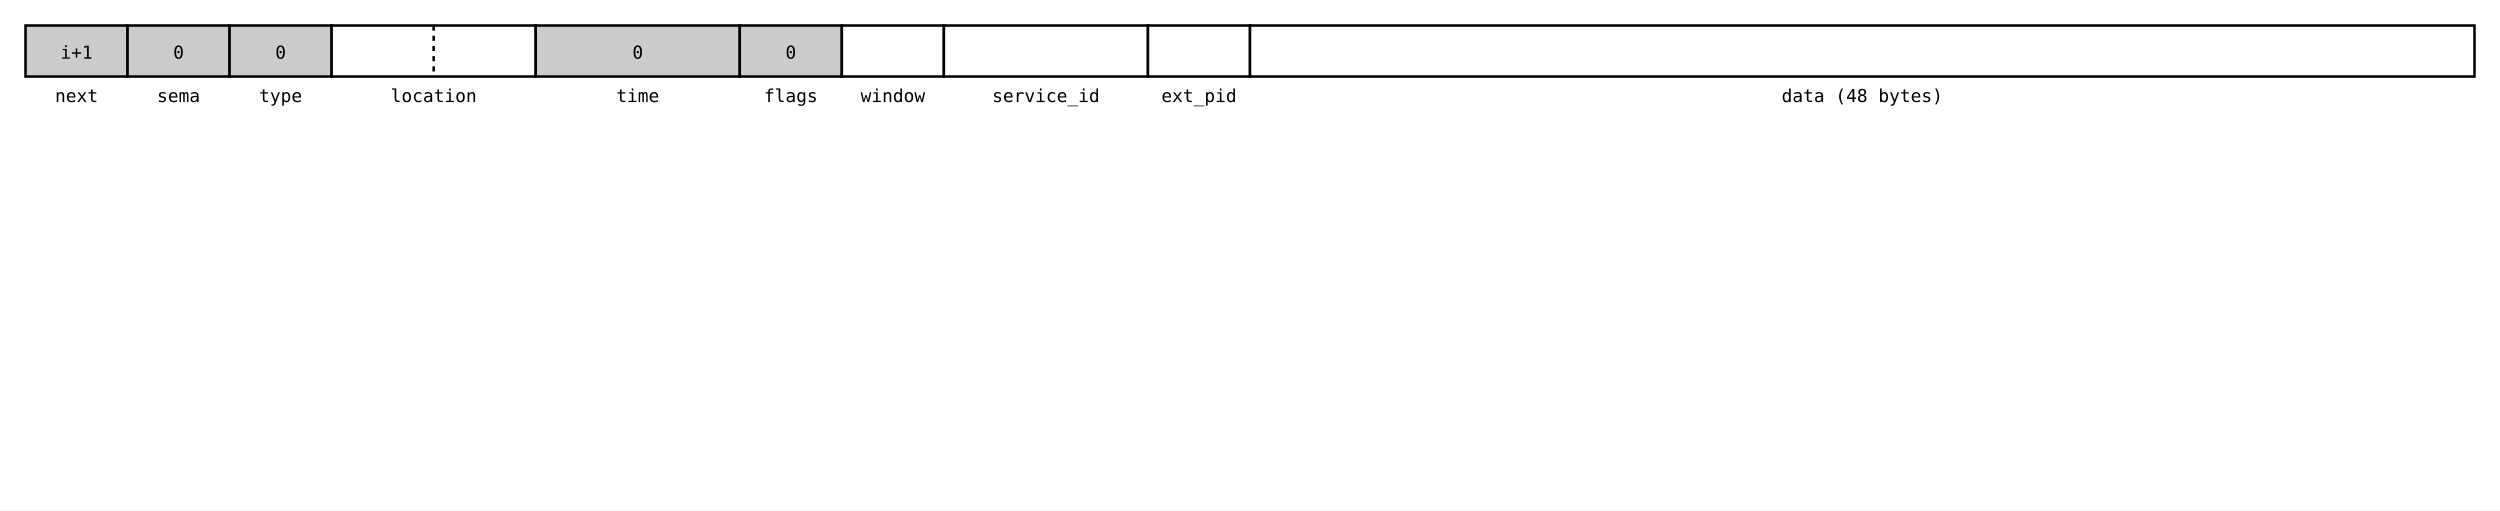
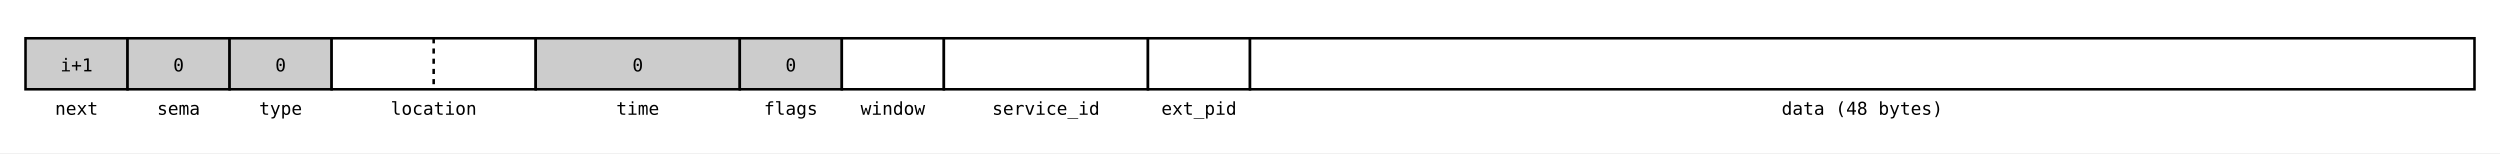
- <svg xmlns="http://www.w3.org/2000/svg" viewBox="0 0 980 200">
+ <svg xmlns="http://www.w3.org/2000/svg" viewBox="0 0 980 60">
  <style>
    text { font-family: Menlo, Consolas, 'DejaVu Sans Mono', monospace; font-size: 7px; }
    text.desc { font-family: "Helvetica Neue", Helvetica, Arial, sans-serif; font-size: 10px; }
    text.title { font-size: 15px; }
    g text, text.title { text-anchor: middle; }
    line, rect { stroke: #000; }
    rect { width: 40px; height: 20px; fill: #CCC !important; }
    rect.bg { stroke-width: 0; fill: #FFF !important; width: 100%; height: 100%; }
    rect.white { fill: #FFF !important; }
    rect.red { fill: #E33 !important; }
    rect.orange { fill: #F93 !important; }
    rect.yellow { fill: #FF3 !important; }
    rect.green { fill: #3E3 !important; }
    rect.blue { fill: #6DF !important; }
    rect.double { width: 80px; }
    rect.quad { width: 160px; }
    rect, line.dash { stroke-width: 1; }
    line.dash { stroke-dasharray: 2, 2; }
    </style>
  <rect x="0" y="0" class="bg" />
-   <g transform="translate(10 10)">
+   <g transform="translate(10 15)">
    <g transform="translate(0 0)">
      <rect x="0" y="0" />
      <text x="20" y="13">i+1</text>
      <rect x="40" y="0" />
      <text x="60" y="13">0</text>
      <rect x="80" y="0" />
      <text x="100" y="13">0</text>
      <rect x="120" y="0" class="double white" />
      <line x1="160" y1="0" x2="160" y2="20" class="dash" />
      <rect x="200" y="0" class="double" />
      <text x="240" y="13">0</text>
      <rect x="280" y="0" />
      <text x="300" y="13">0</text>
      <rect x="320" y="0" class="white" />
      <rect x="360" y="0" class="double white" />
      <rect x="440" y="0" class="white" />
      <rect x="480" y="0" class="white" style="width: 480px" />
    </g>
    <g transform="translate(0 30)">
      <text x="20" y="0">next</text>
      <text x="60" y="0">sema</text>
      <text x="100" y="0">type</text>
      <text x="160" y="0">location</text>
      <text x="240" y="0">time</text>
      <text x="300" y="0">flags</text>
      <text x="340" y="0">window</text>
      <text x="400" y="0">service_id</text>
      <text x="460" y="0">ext_pid</text>
      <text x="720" y="0">data (48 bytes)</text>
    </g>
  </g>
</svg>
